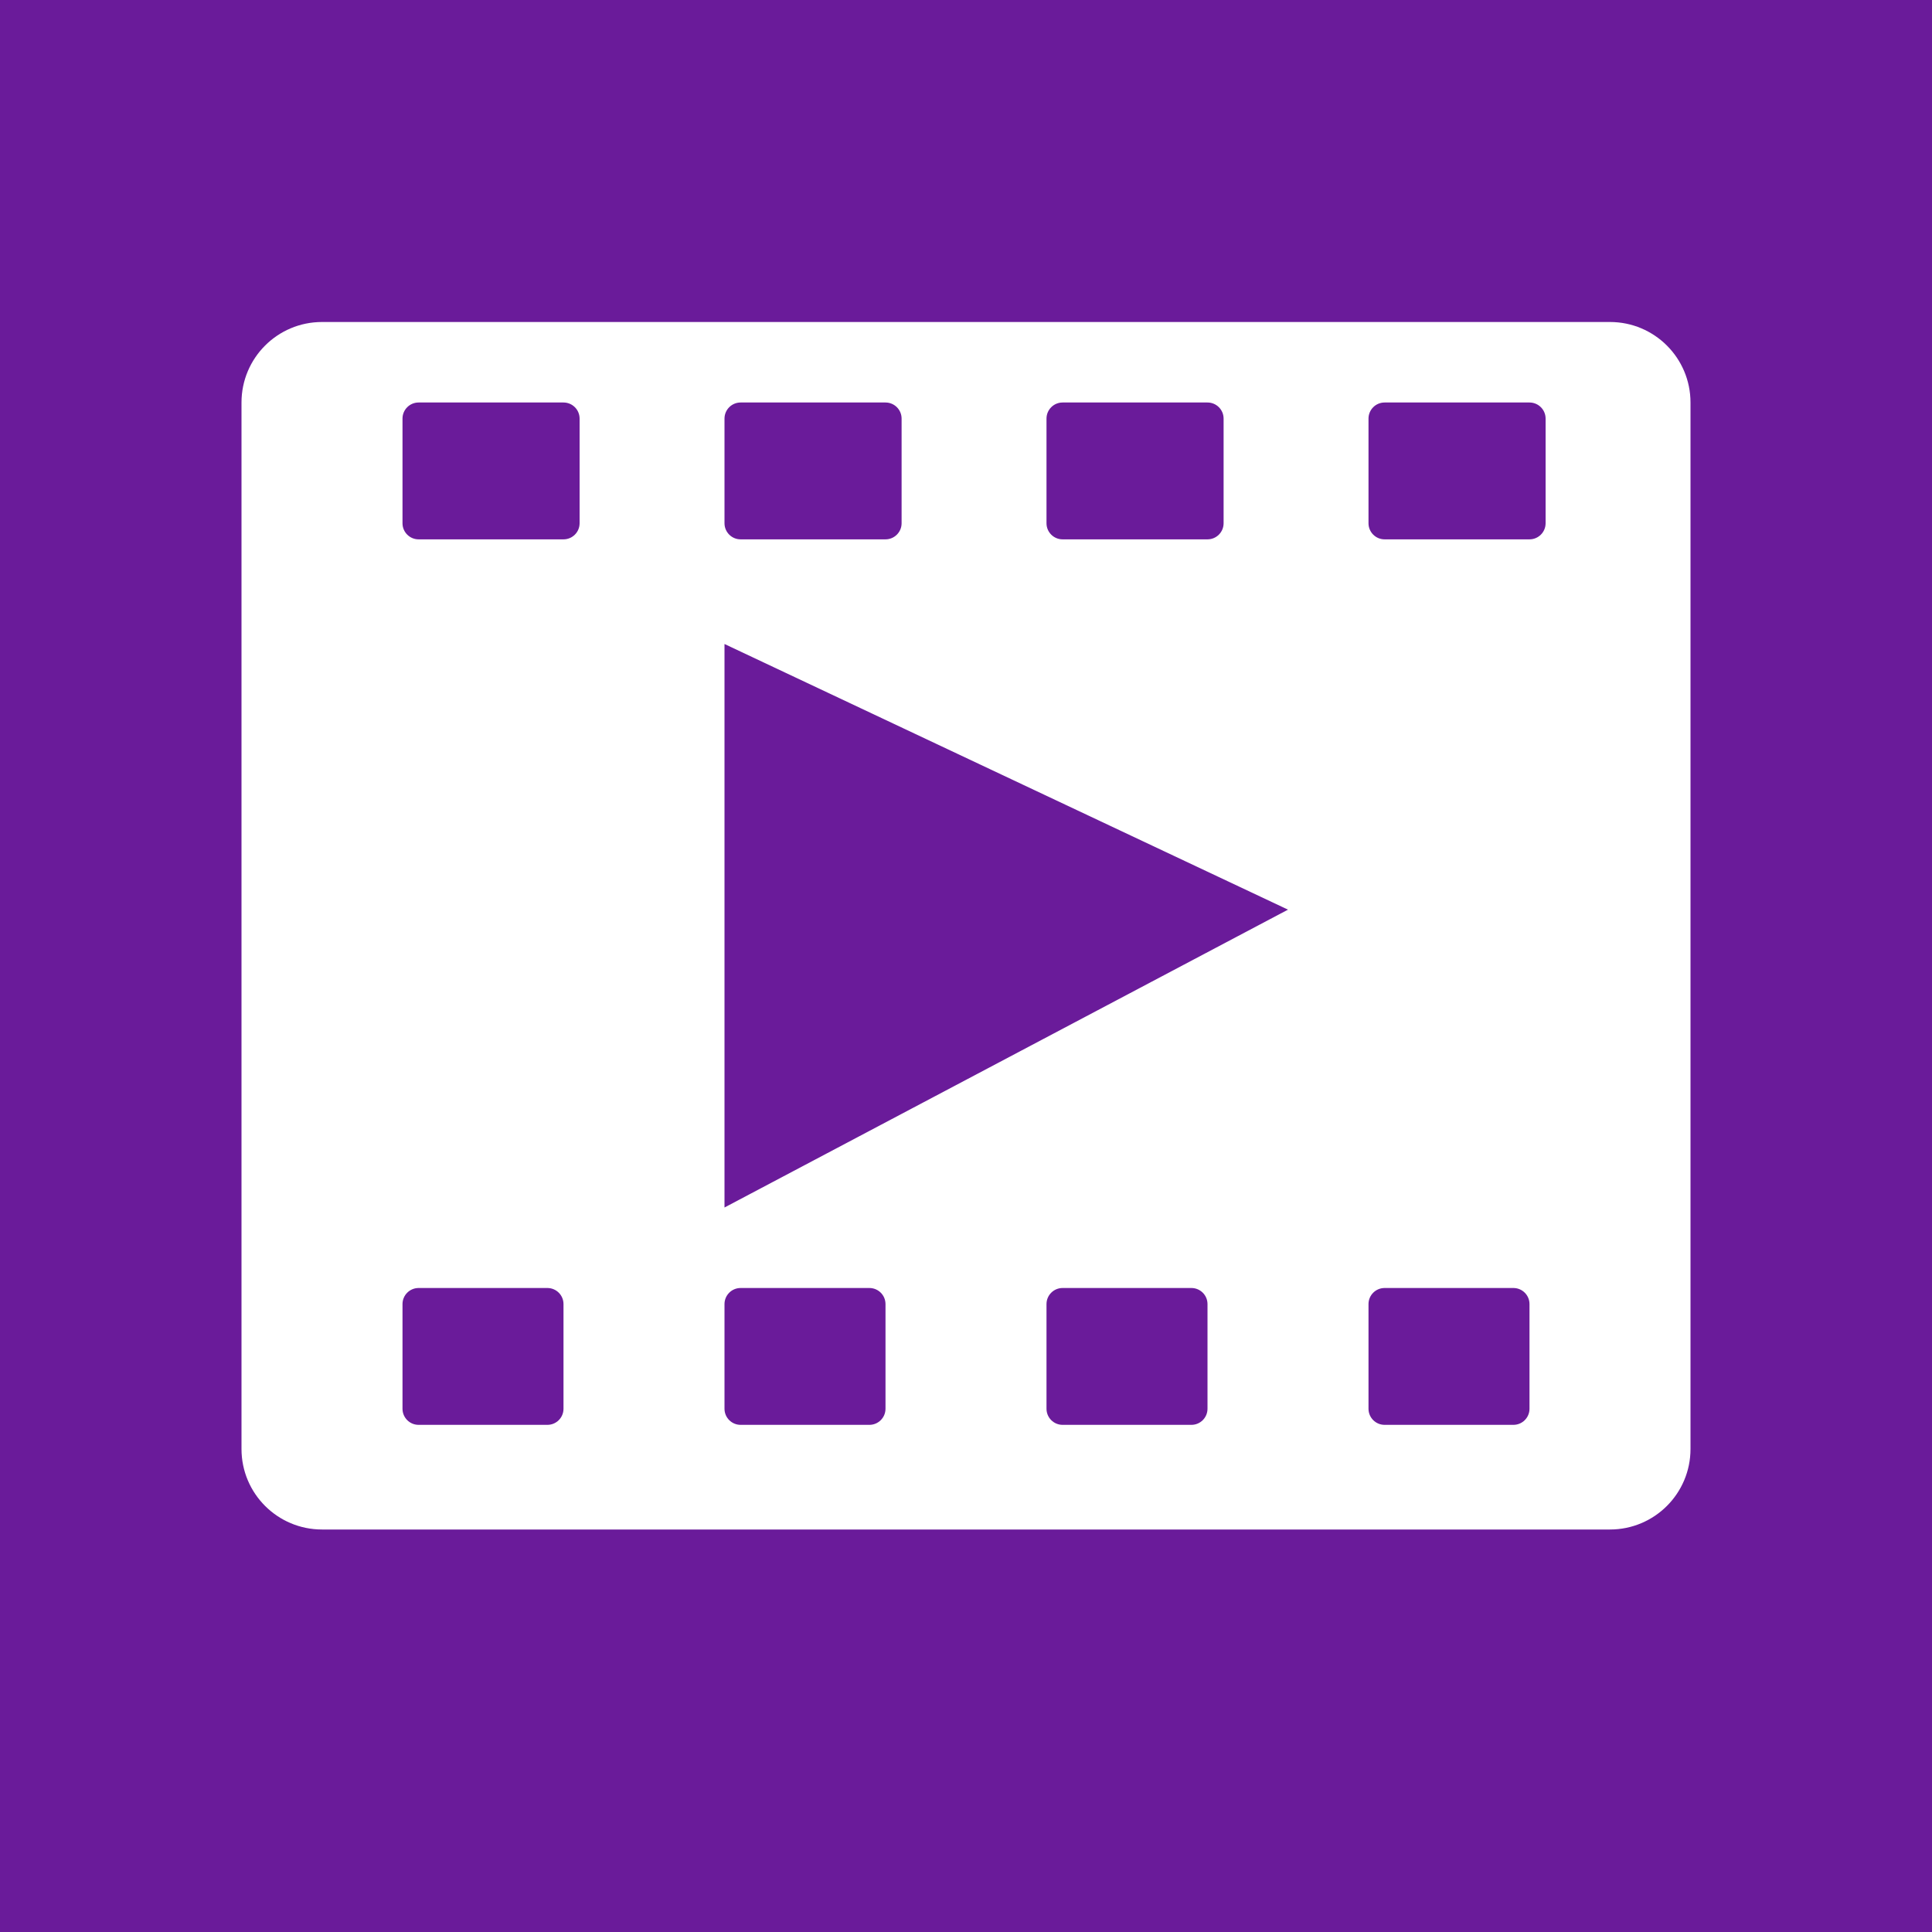
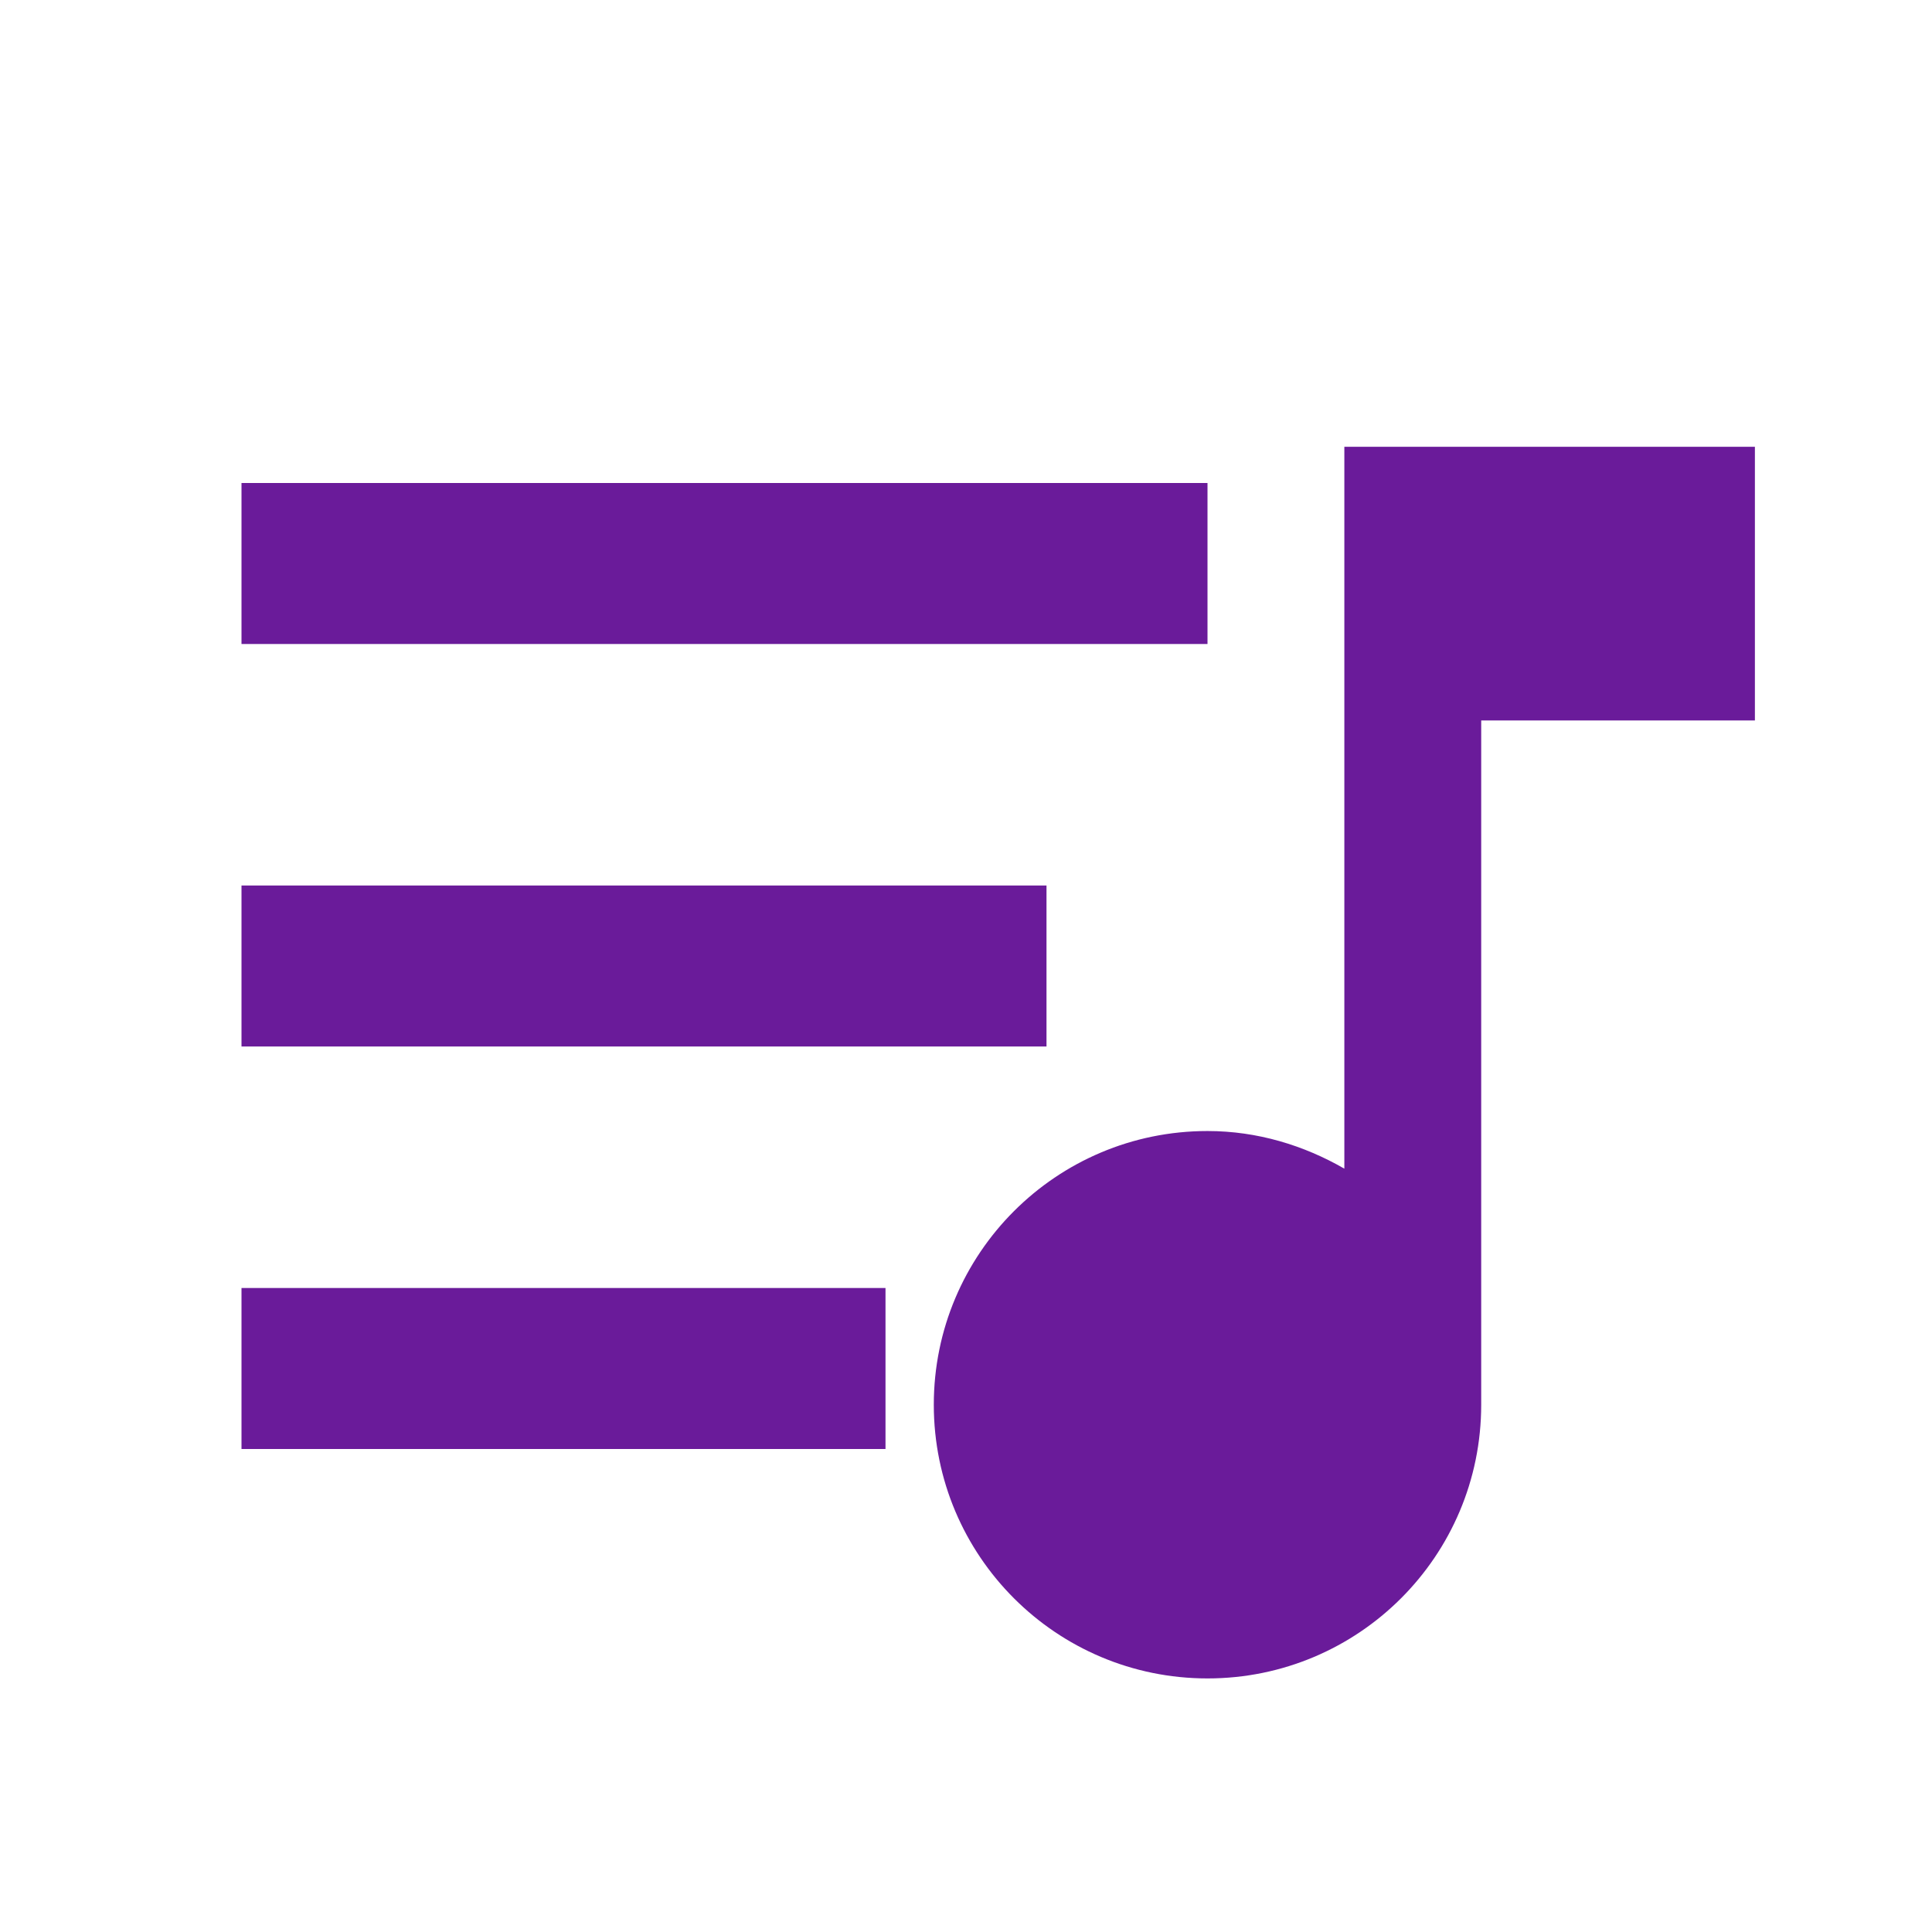
- <svg xmlns="http://www.w3.org/2000/svg" viewBox="0 0 24 24">
-   <rect width="100%" height="100%" fill="#6a1b9a" />
-   <rect x="3" y="4" width="18" height="15" rx="1" fill="white" />
-   <rect x="5" y="5" width="2.2" height="1.7" rx="0.2" fill="#6a1b9a" />
-   <rect x="9" y="5" width="2.2" height="1.7" rx="0.2" fill="#6a1b9a" />
-   <rect x="13" y="5" width="2.2" height="1.7" rx="0.2" fill="#6a1b9a" />
-   <rect x="17" y="5" width="2.2" height="1.7" rx="0.2" fill="#6a1b9a" />
-   <rect x="5" y="16" width="2" height="1.7" rx="0.2" fill="#6a1b9a" />
-   <rect x="9" y="16" width="2" height="1.7" rx="0.2" fill="#6a1b9a" />
-   <rect x="13" y="16" width="2" height="1.7" rx="0.2" fill="#6a1b9a" />
-   <rect x="17" y="16" width="2" height="1.7" rx="0.2" fill="#6a1b9a" />
-   <polygon points="9,8 16,11.3 9,15" fill="#6a1b9a" />
+ <svg xmlns="http://www.w3.org/2000/svg" viewBox="0 0 24 24" fill="white">
+   <rect width="100%" height="100%" fill="white" />
+   <rect x="3" y="6" width="12" height="2" fill="#6a1b9a" />
+   <rect x="3" y="11" width="10" height="2" fill="#6a1b9a" />
+   <rect x="3" y="16" width="8" height="2" fill="#6a1b9a" />
+   <g transform="translate(6.5, 3) scale(0.85)">
+     <path d="M12 3V13.55C11.41 13.21 10.73 13 10 13C7.79 13 6 14.79 6 17S7.79 21 10 21 14 19.21 14 17V7H18V3H12Z" fill="#6a1b9a" />
+   </g>
</svg>
